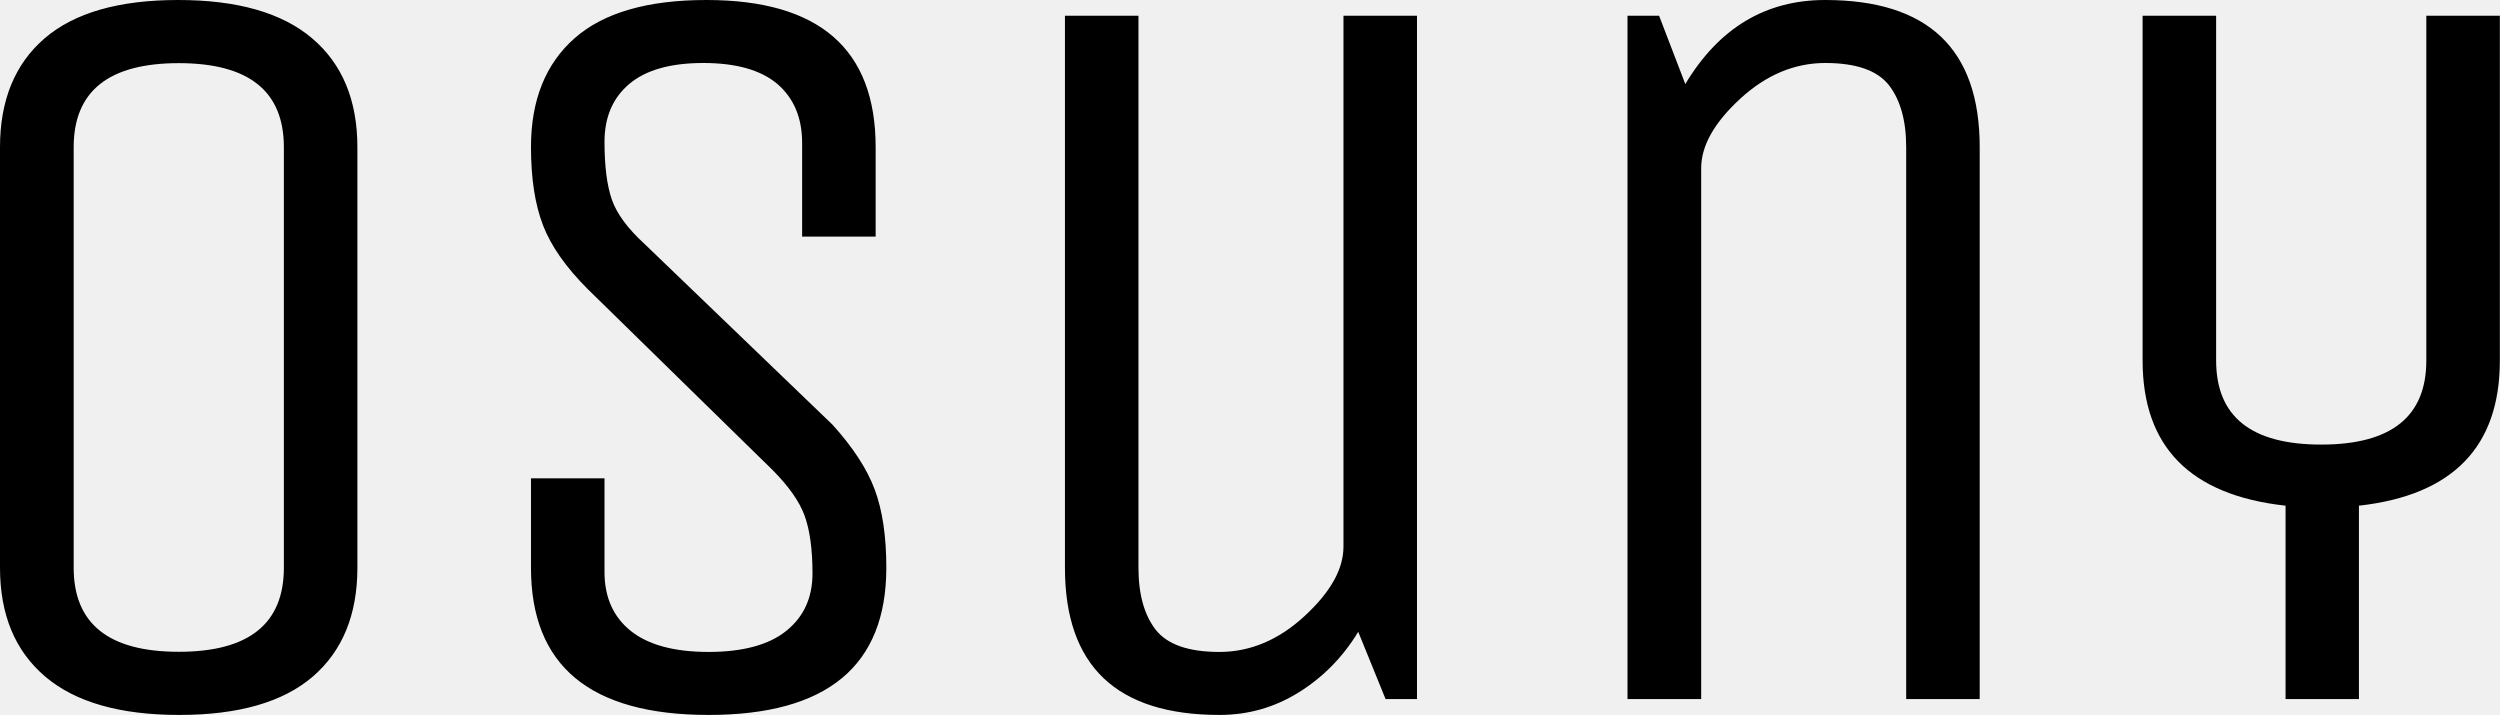
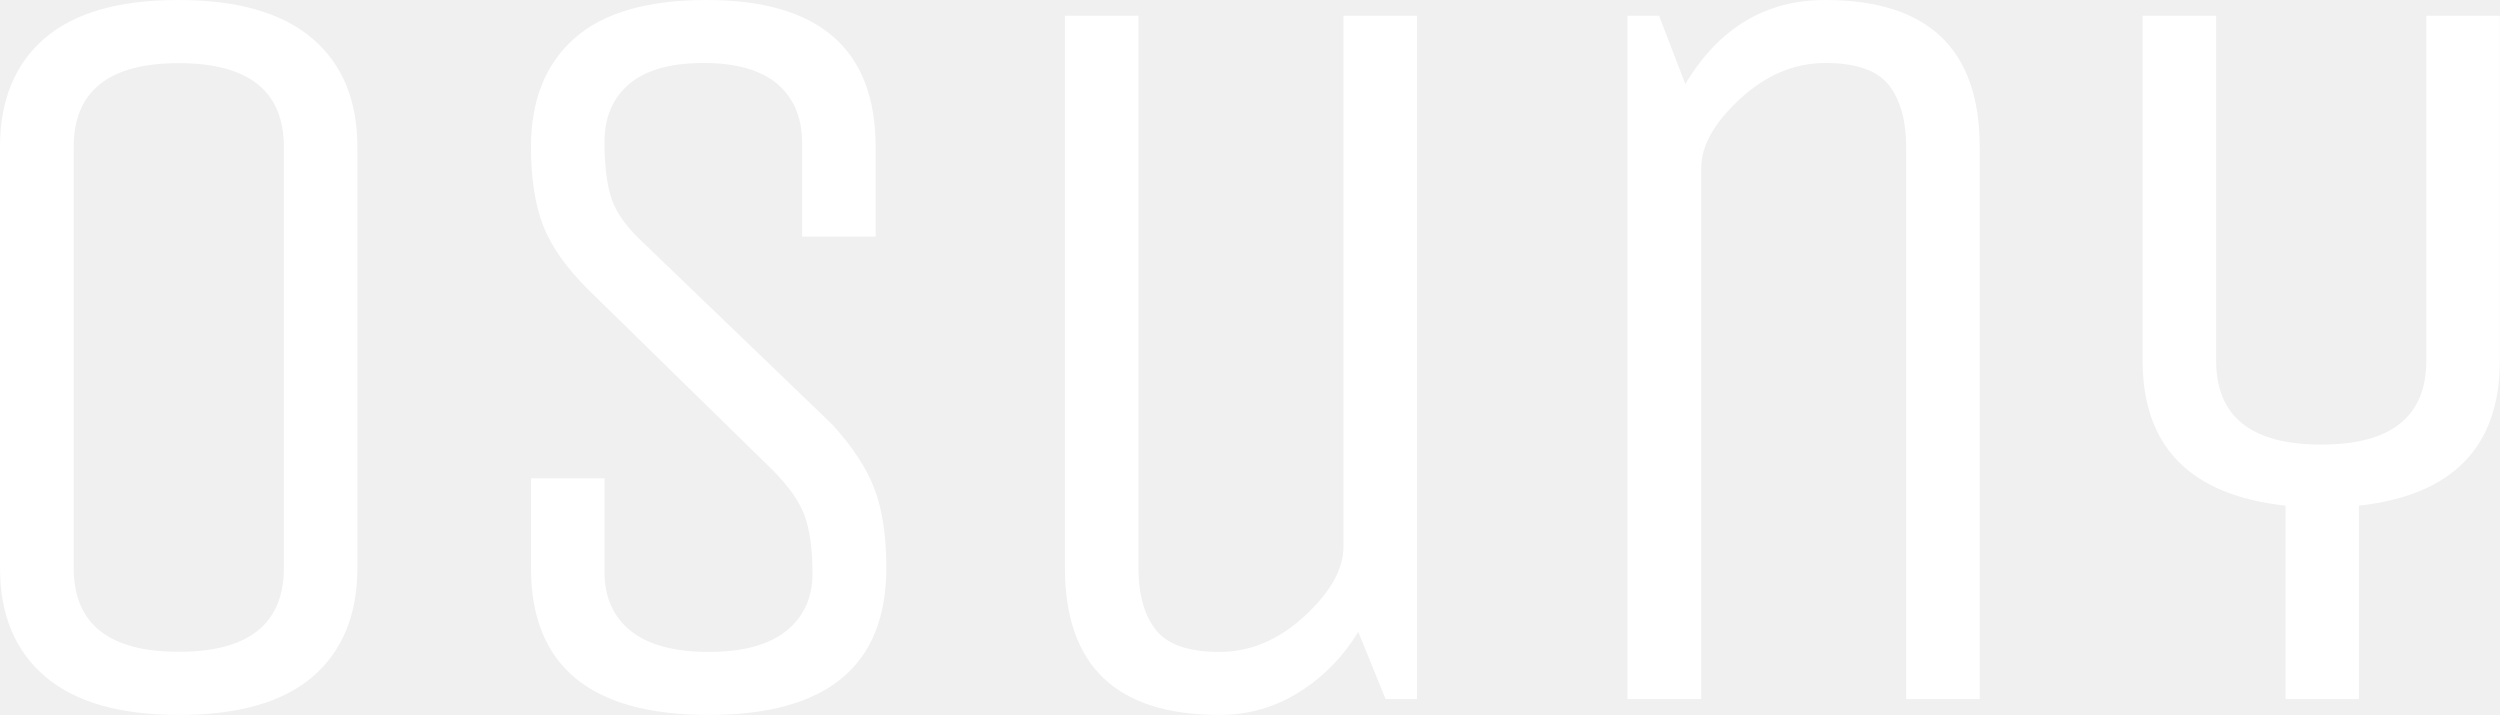
<svg xmlns="http://www.w3.org/2000/svg" version="1.2" baseProfile="tiny" width="1591.4" height="455.1" overflow="visible" xml:space="preserve">
  <switch>
    <g>
-       <g fill="#000000">
+       <g fill="#FFFFFF">
        <path d="M227.5 93.7v267.7c0 29.9-9.5 53-28.4 69.3-19 16.3-47.3 24.4-85 24.4S48 447 28.8 430.7C9.6 414.4 0 391.3 0 361.4V93.7c0-29.9 9.5-53 28.4-69.3C47.4 8.1 75.7 0 113.4 0s66.1 8.1 85.3 24.4c19.2 16.3 28.8 39.4 28.8 69.3zm-46.8 267.7V93.7c0-35.7-22.3-53.5-66.9-53.5-44.6 0-66.9 17.8-66.9 53.5v267.7c0 35.7 22.3 53.5 66.9 53.5 44.6 0 66.9-17.8 66.9-53.5zM564.2 361.4c0 62.5-37.7 93.7-113.1 93.7-75.4 0-113.1-31.2-113.1-93.7v-56.9h46.8v59.6c0 16.1 5.6 28.6 16.7 37.5 11.1 8.9 27.7 13.4 49.5 13.4 21.9 0 38.4-4.5 49.5-13.4 11.1-8.9 16.7-21.1 16.7-36.5 0-15.4-1.7-27.7-5-36.8-3.3-9.1-10.2-18.8-20.4-29.1L374.1 184c-13.8-13.8-23.3-27.3-28.4-40.5-5.1-13.2-7.7-29.8-7.7-49.9 0-29.9 9.3-53 27.8-69.3C384.2 8.1 412.2 0 449.7 0c71.8 0 107.7 31.2 107.7 93.7v56.9h-46.8V91c0-16.1-5.3-28.5-15.7-37.5-10.5-8.9-26.2-13.4-47.2-13.4-21 0-36.7 4.5-47.2 13.4s-15.7 21.2-15.7 36.8c0 15.6 1.6 27.9 4.7 36.8 3.1 8.9 10 18.3 20.7 28.1L530 270.4c12.9 14.3 21.9 28 26.8 41.2 4.9 13.1 7.4 29.7 7.4 49.8zM677.9 361.4V10h46.8v351.4c0 17 3.7 30.1 11 39.5 7.4 9.4 20.9 14.1 40.5 14.1s37.7-7.6 54.2-22.8c16.5-15.2 24.8-29.9 24.8-44.2V10H902v435h-20l-17.4-42.8c-9.8 16.1-22.4 28.9-37.8 38.5-15.4 9.6-32.2 14.4-50.5 14.4-65.6 0-98.4-31.2-98.4-93.7zM1082.8 445H1036V10h20.1l16.7 43.5c21.4-35.7 51.1-53.5 89-53.5 65.6 0 98.4 31.2 98.4 93.7V445h-46.8V93.7c0-16.9-3.7-30.1-11-39.5-7.4-9.4-20.9-14.1-40.5-14.1s-37.7 7.6-54.2 22.8c-16.5 15.2-24.8 29.9-24.8 44.2V445zM1501.7 445h-46.8V321.9c-60.7-6.7-91-37.5-91-92.4V10h46.8v219.5c0 35.7 22.3 53.5 66.9 53.5 44.6 0 66.9-17.8 66.9-53.5V10h46.8v219.5c0 54.9-29.9 85.7-89.7 92.4V445z" />
      </g>
    </g>
  </switch>
</svg>
